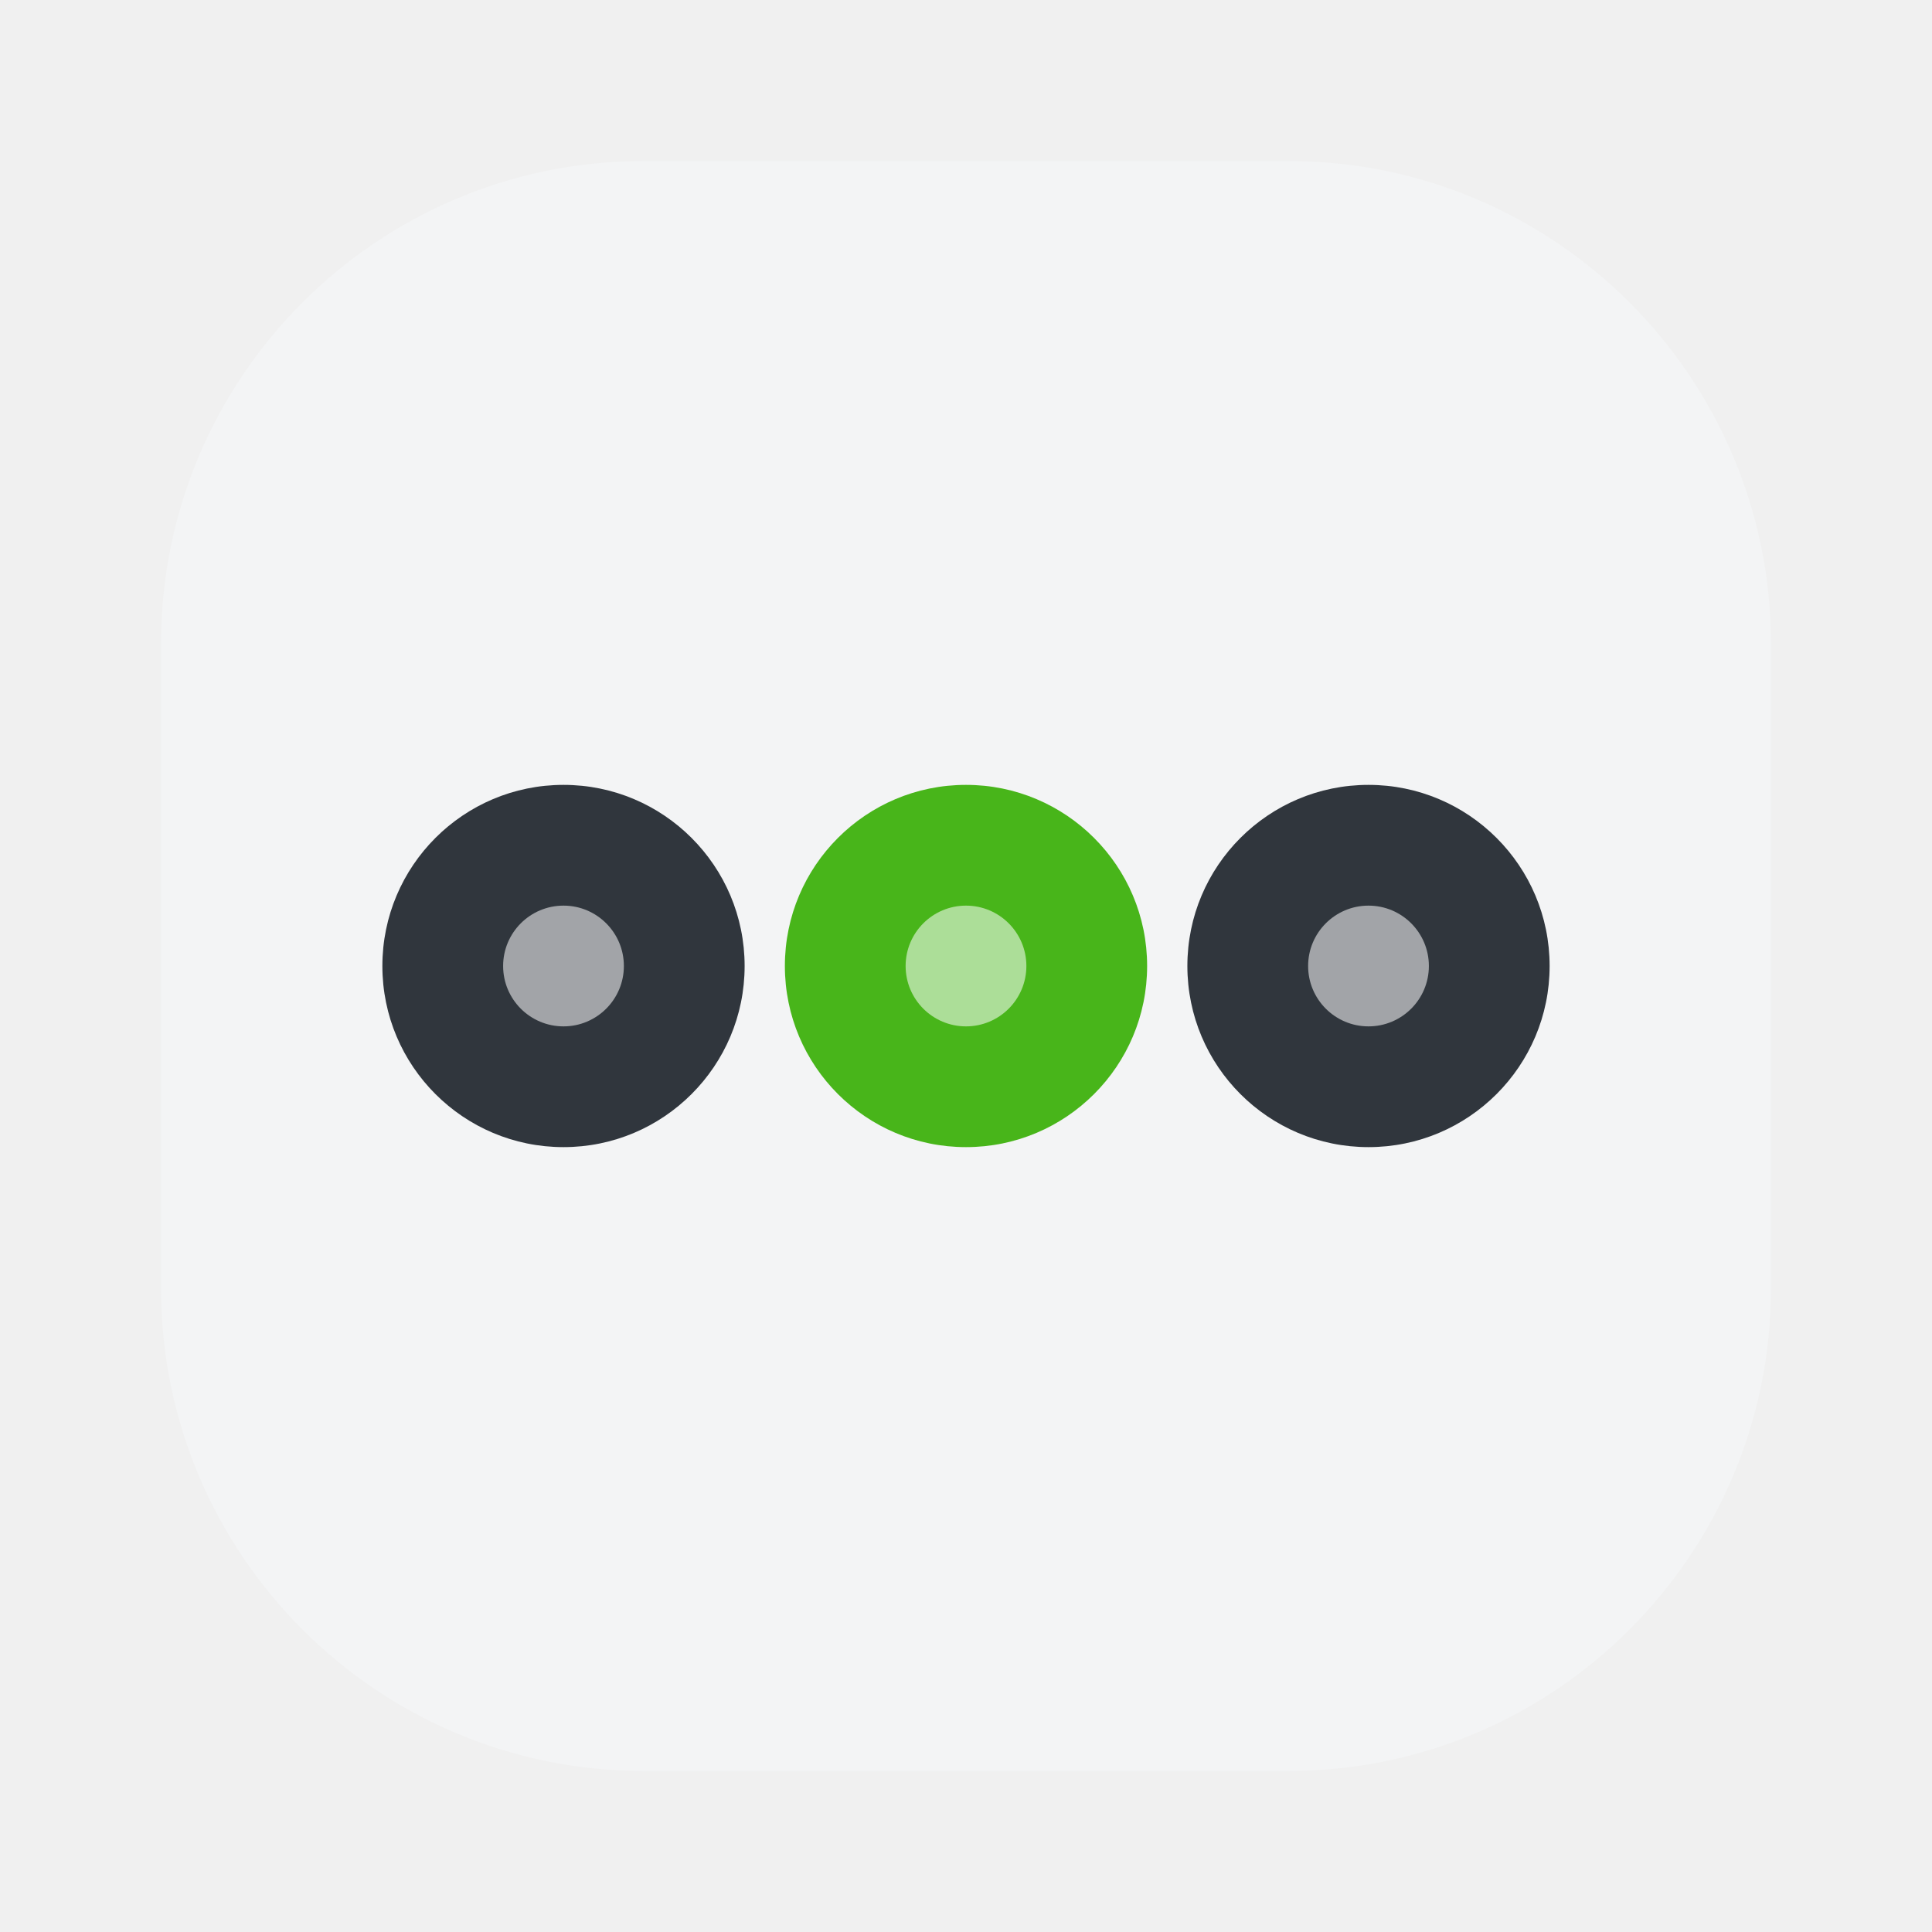
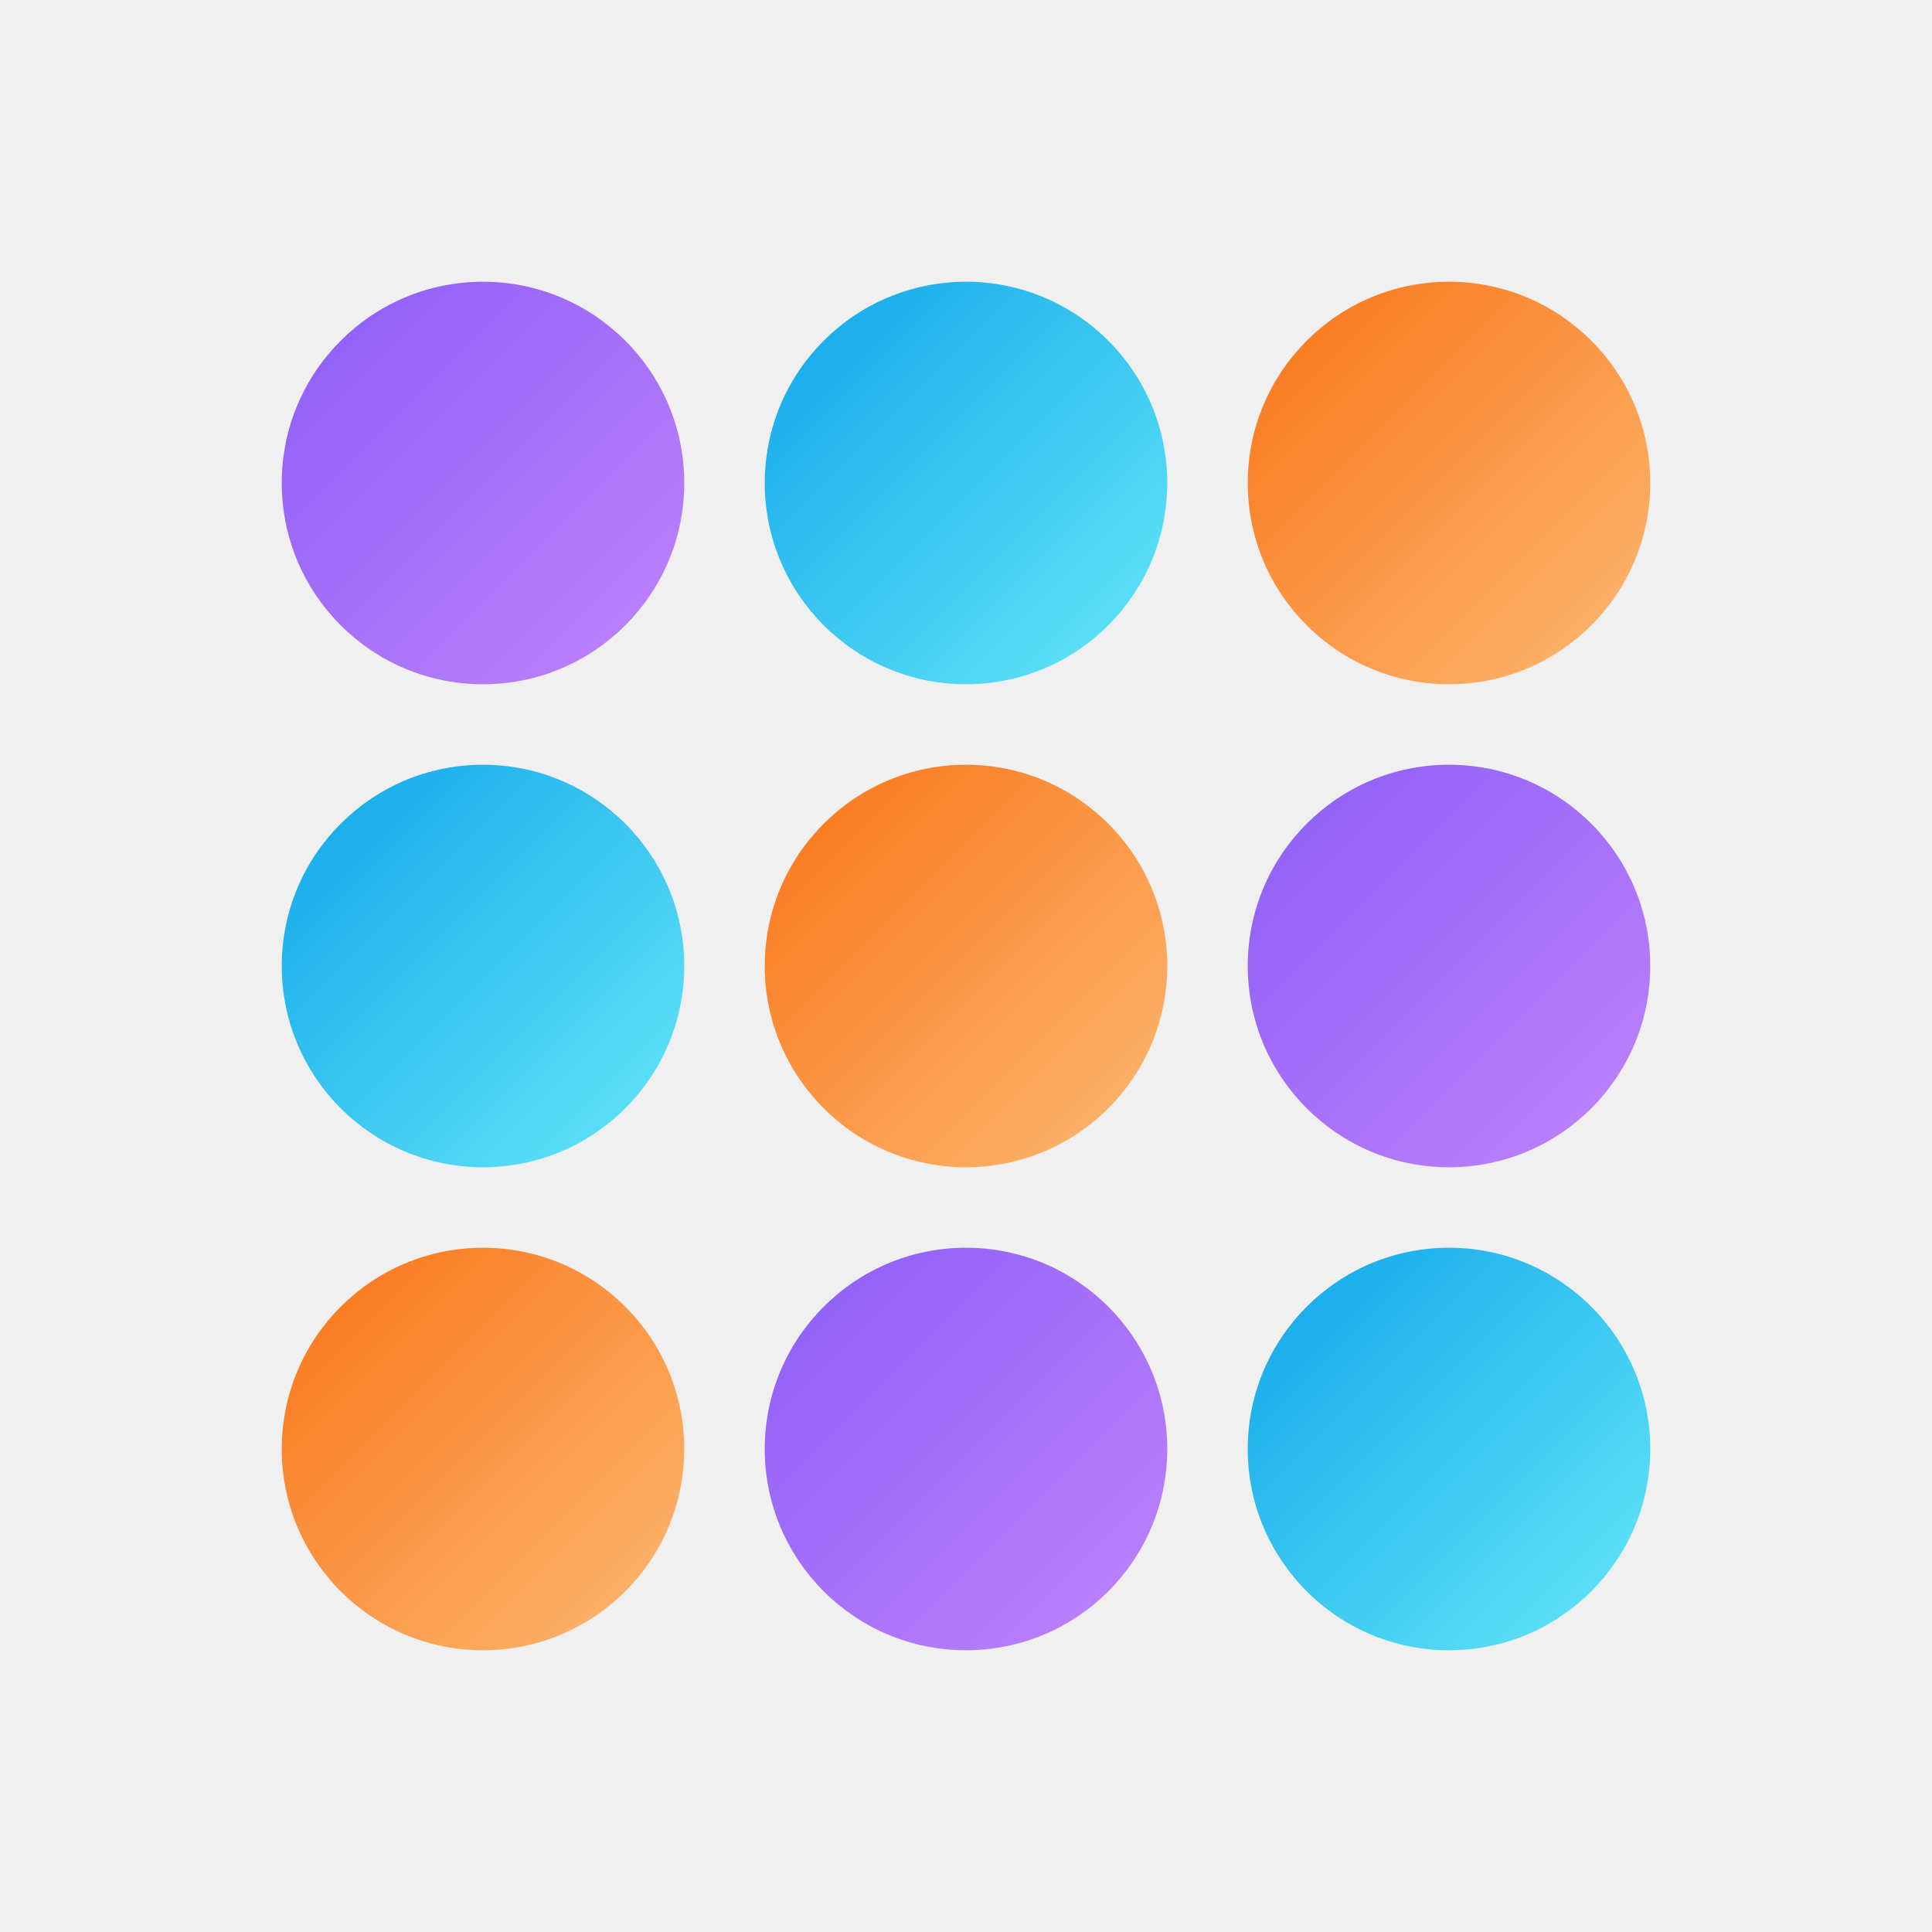
<svg xmlns="http://www.w3.org/2000/svg" viewBox="0 0 96 96">
-   <rect x="8" y="8" width="80" height="80" rx="24" fill="#f3f4f5" />
-   <circle cx="28" cy="48" r="9" fill="#30363d" />
-   <circle cx="48" cy="48" r="9" fill="#48b51a" />
-   <circle cx="68" cy="48" r="9" fill="#30363d" />
-   <circle cx="28" cy="48" r="3" fill="#fff" opacity=".55" />
-   <circle cx="48" cy="48" r="3" fill="#fff" opacity=".55" />
-   <circle cx="68" cy="48" r="3" fill="#fff" opacity=".55" />
+   <defs>
+     <linearGradient id="a" x1="0" y1="0" x2="1" y2="1">
+       <stop stop-color="#8B5CF6" />
+       <stop offset="1" stop-color="#C084FC" />
+     </linearGradient>
+     <linearGradient id="b" x1="0" y1="0" x2="1" y2="1">
+       <stop stop-color="#0EA5E9" />
+       <stop offset="1" stop-color="#67E8F9" />
+     </linearGradient>
+     <linearGradient id="c" x1="0" y1="0" x2="1" y2="1">
+       <stop stop-color="#F97316" />
+       <stop offset="1" stop-color="#FDBA74" />
+     </linearGradient>
+   </defs>
+   <circle cx="24" cy="24" r="10" fill="url(#a)" />
+   <circle cx="48" cy="24" r="10" fill="url(#b)" />
+   <circle cx="72" cy="24" r="10" fill="url(#c)" />
+   <circle cx="24" cy="48" r="10" fill="url(#b)" />
+   <circle cx="48" cy="48" r="10" fill="url(#c)" />
+   <circle cx="72" cy="48" r="10" fill="url(#a)" />
+   <circle cx="24" cy="72" r="10" fill="url(#c)" />
+   <circle cx="48" cy="72" r="10" fill="url(#a)" />
+   <circle cx="72" cy="72" r="10" fill="url(#b)" />
</svg>
